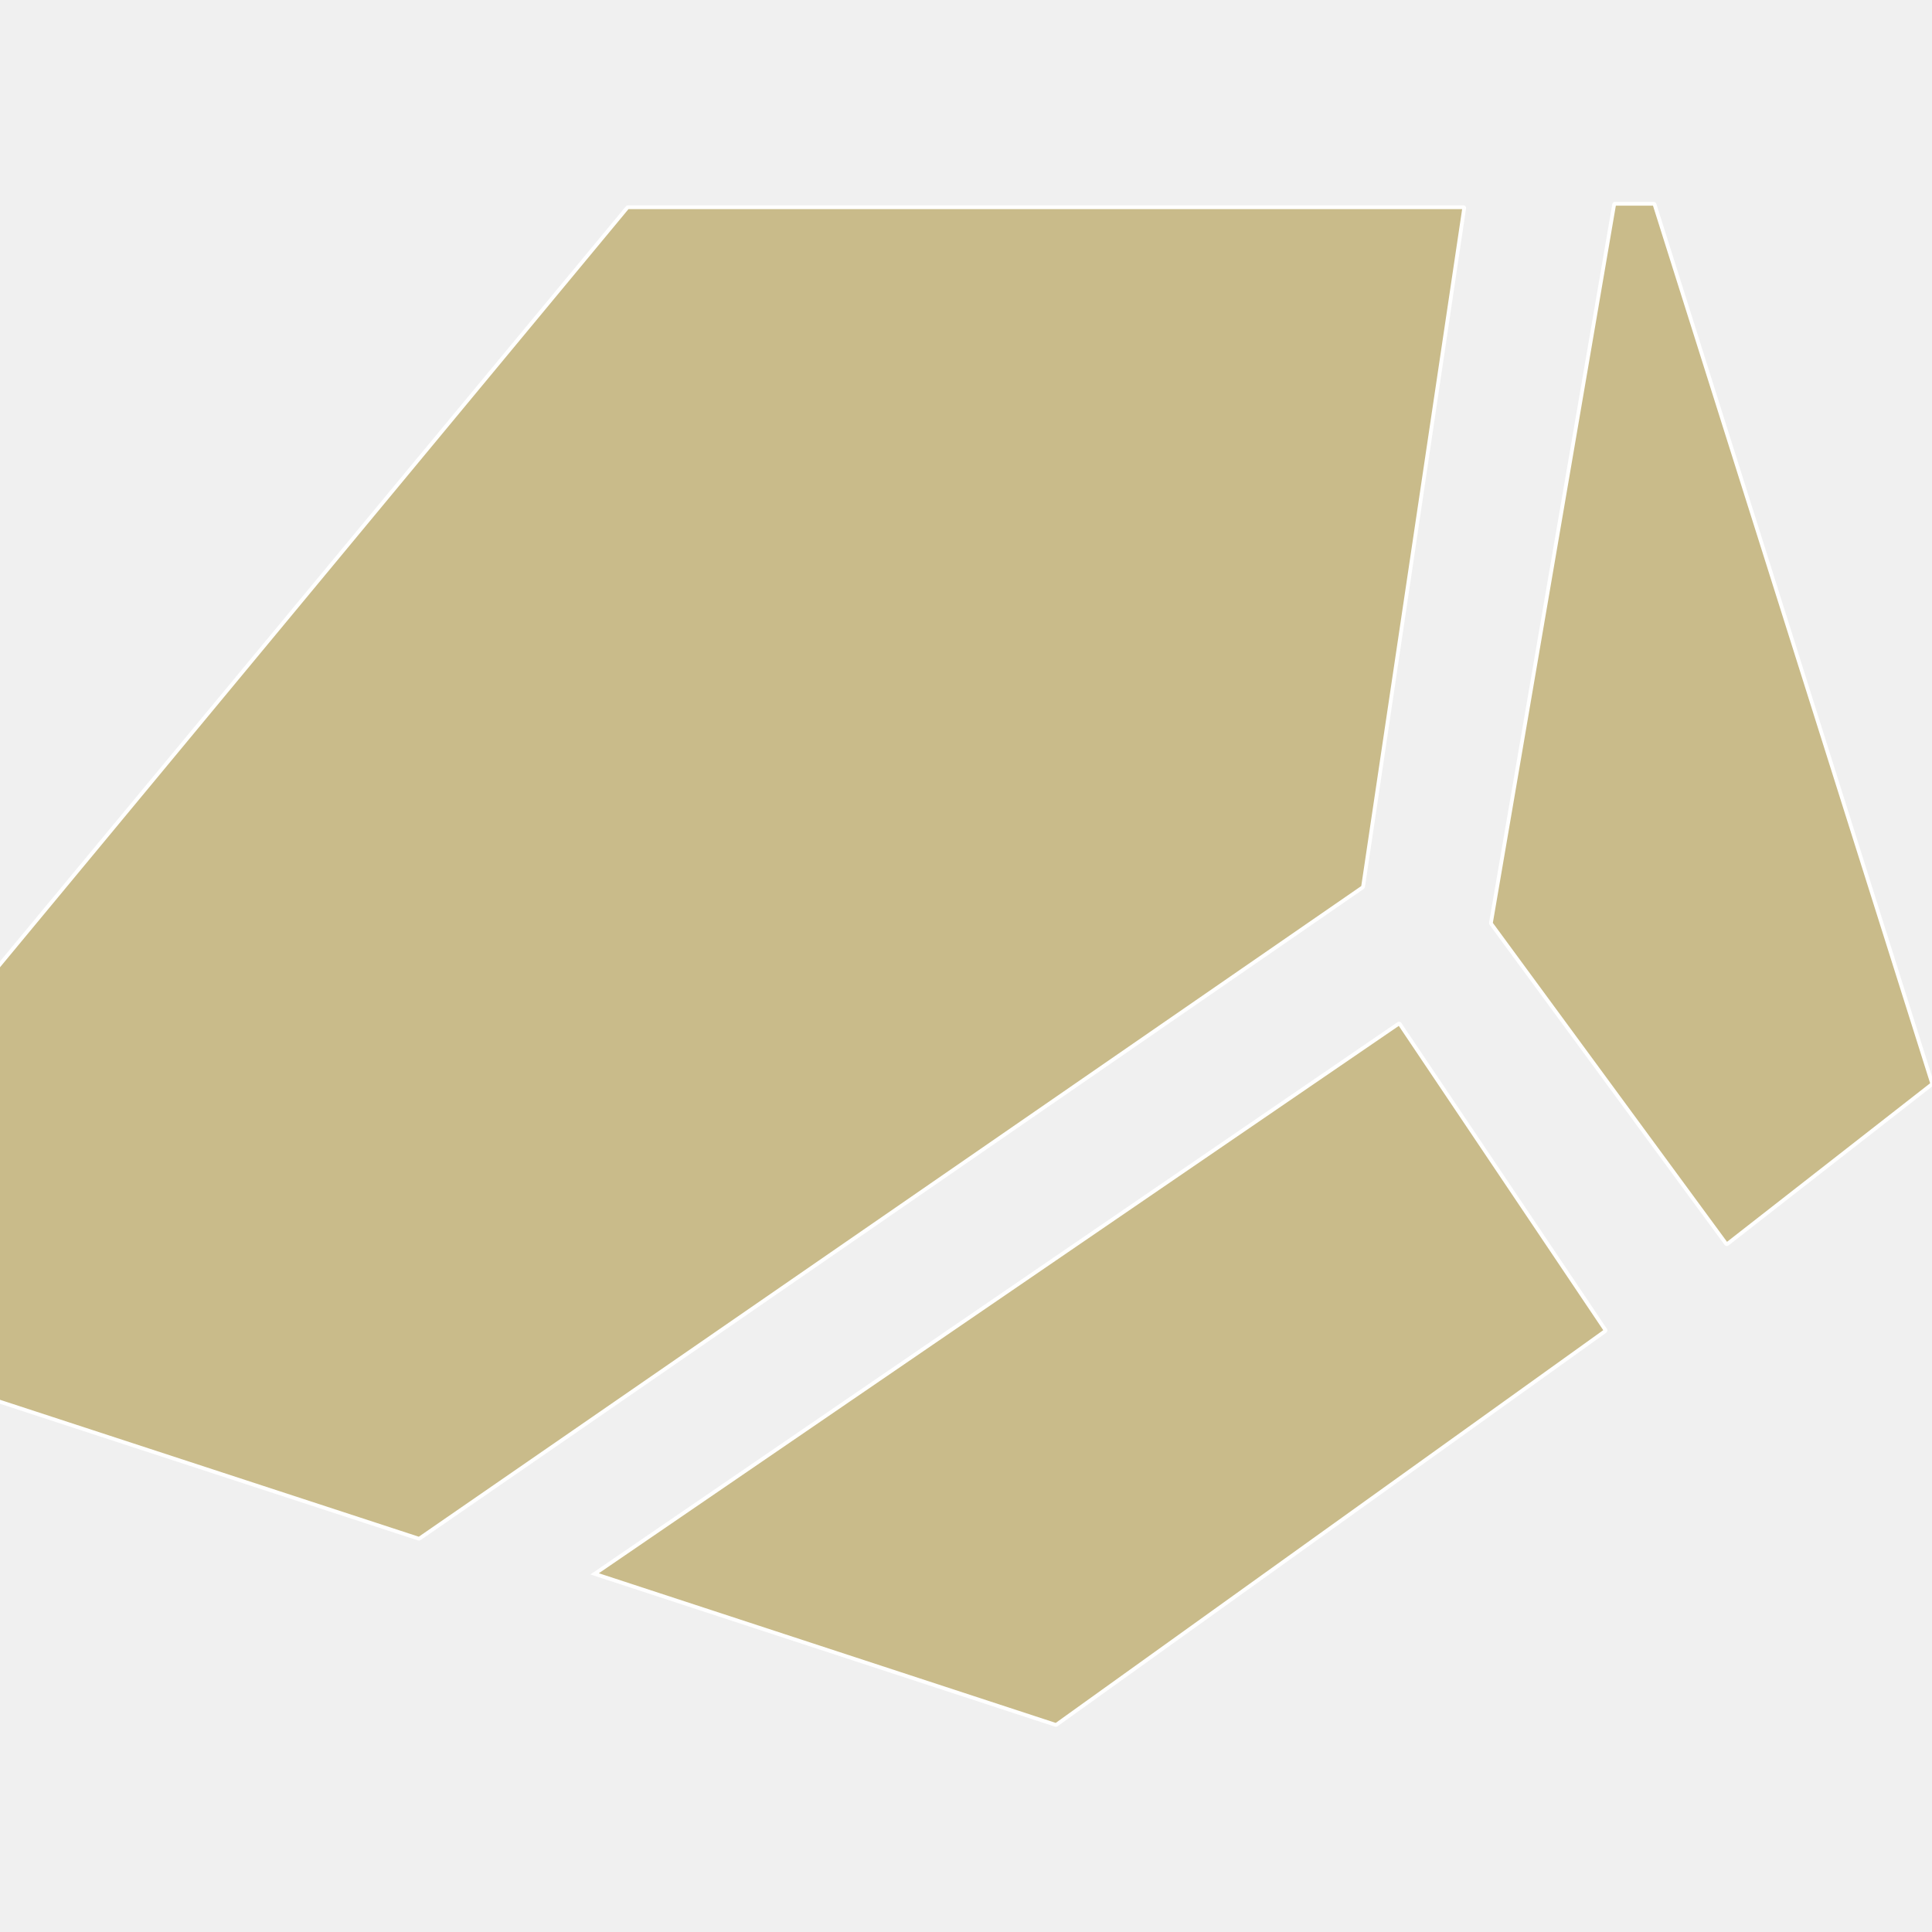
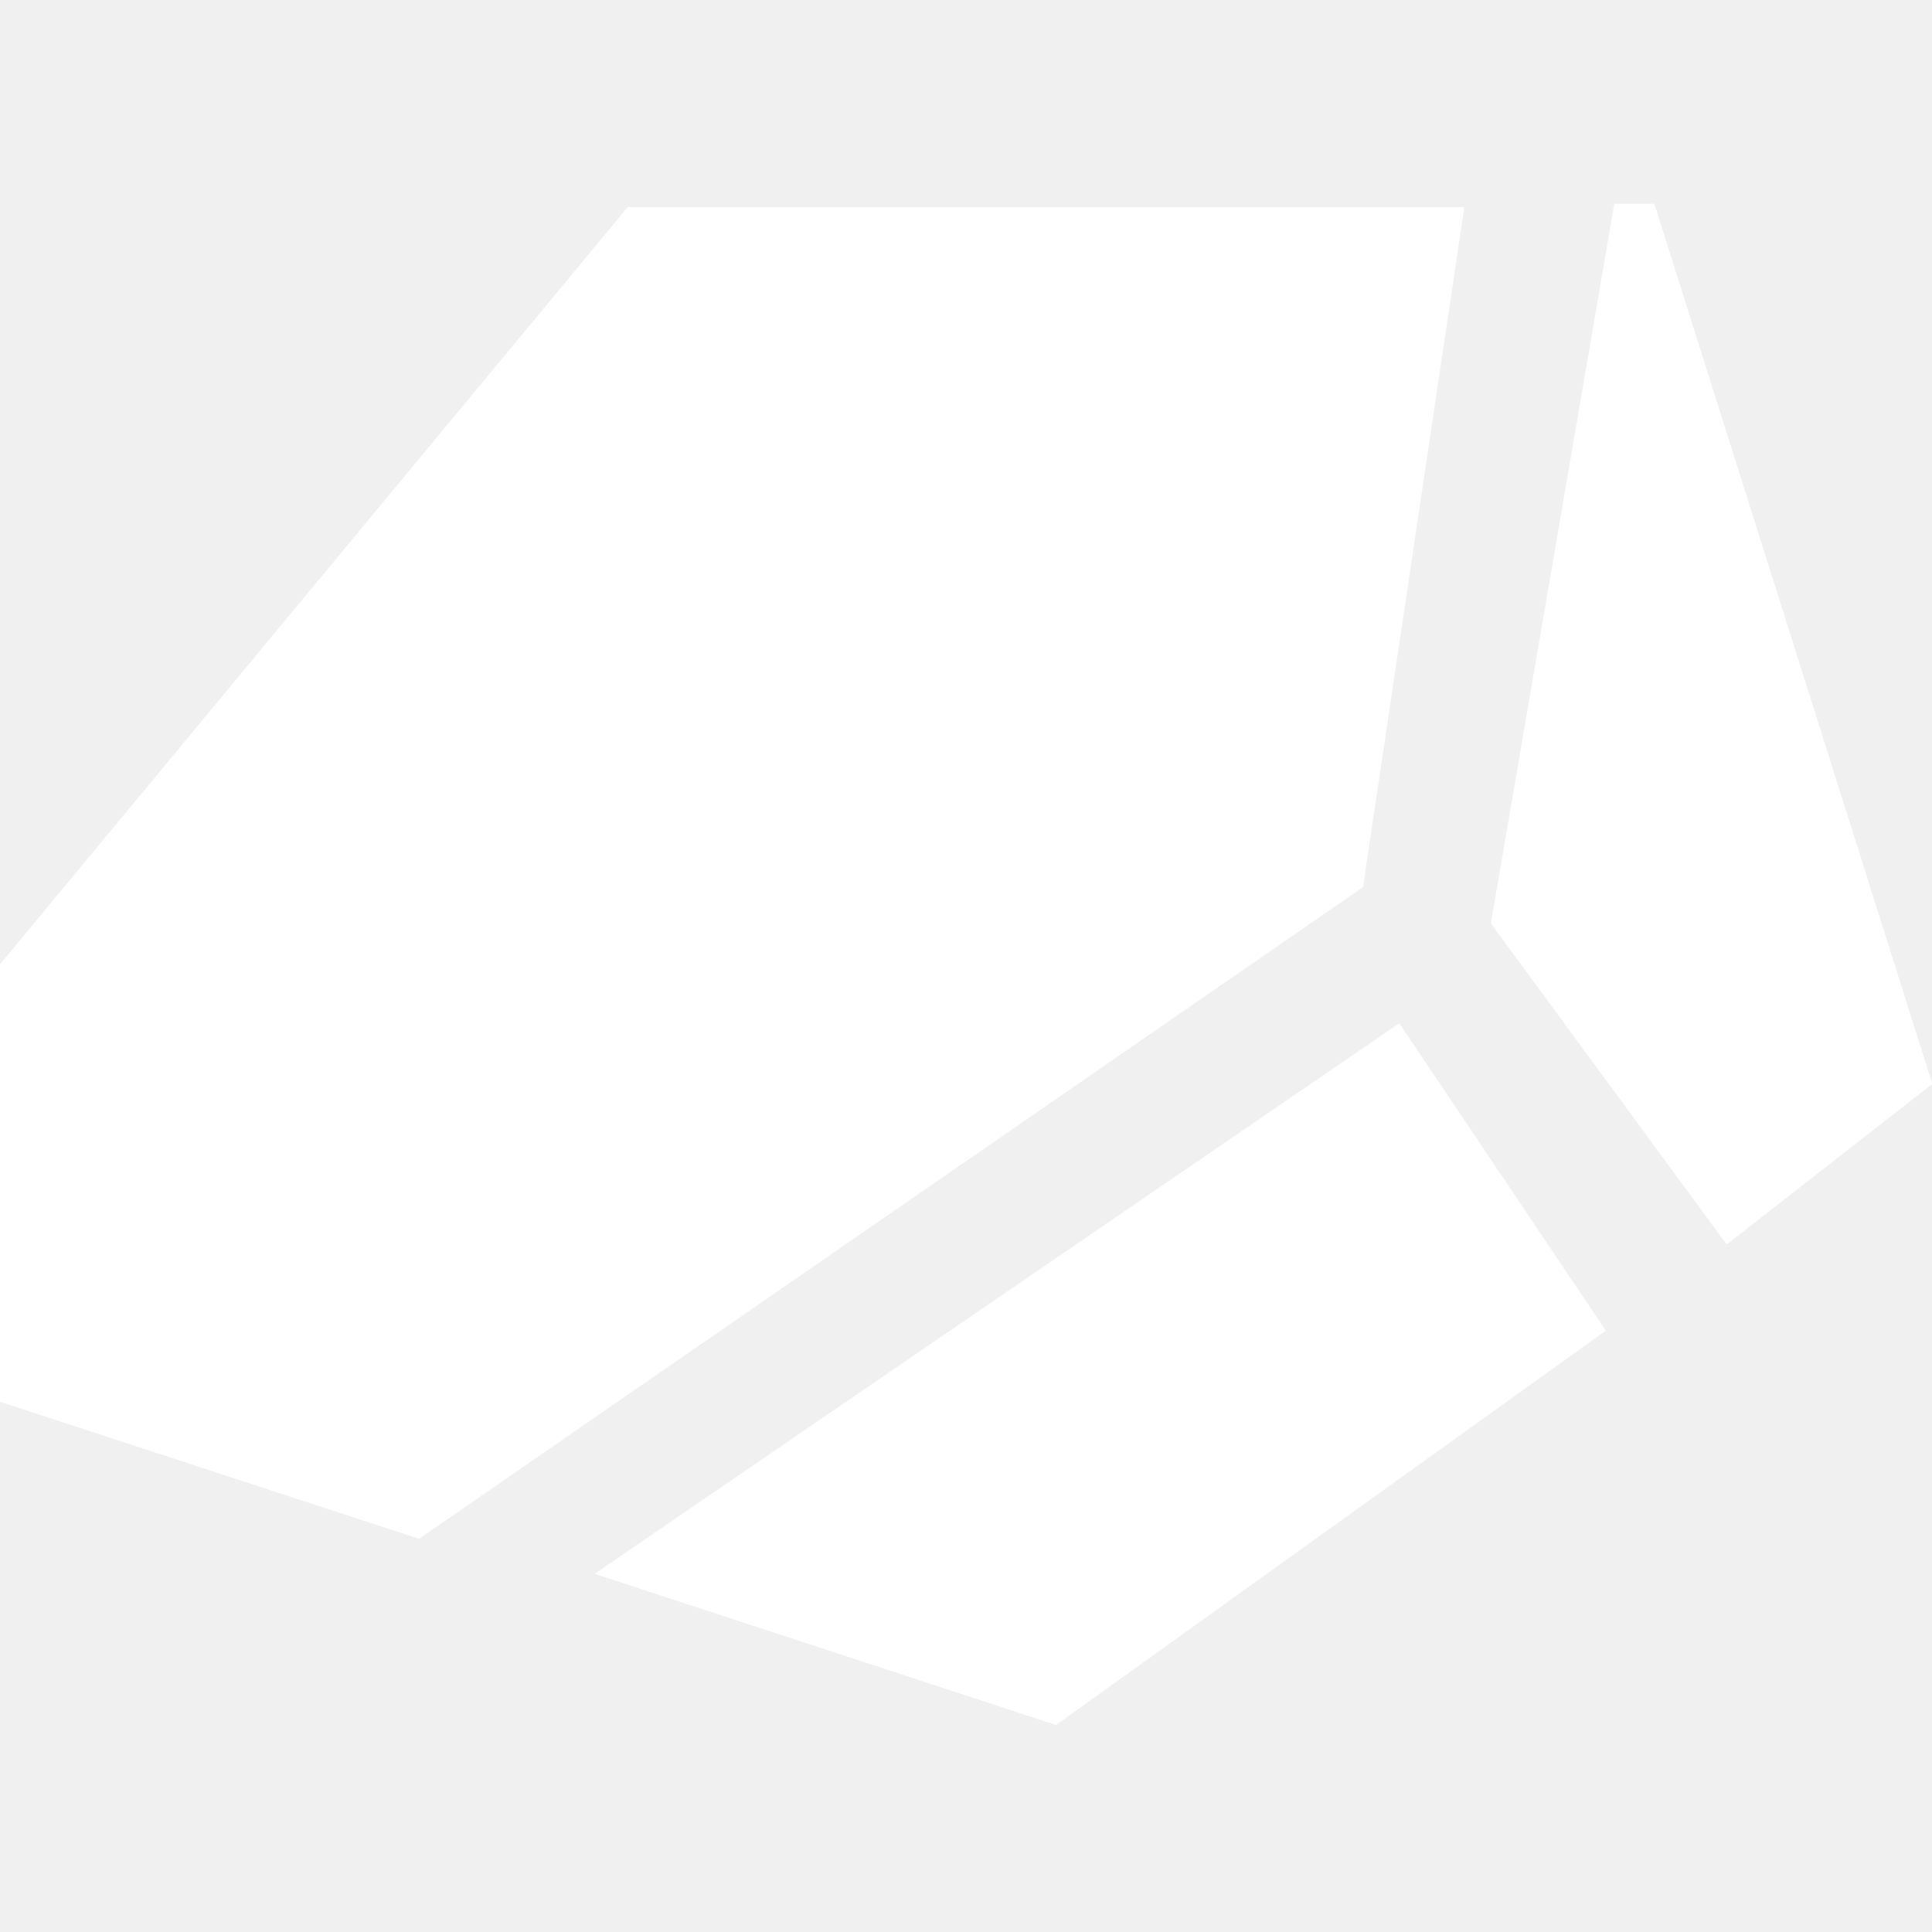
- <svg xmlns="http://www.w3.org/2000/svg" stroke="white" width="100%" height="100%" viewBox="0 0 512 512" fill="none">
-   <path fill-rule="evenodd" clip-rule="evenodd" d="M395.138 244.757C395.109 244.717 395.097 244.667 395.105 244.618L427.769 54.152C427.784 54.064 427.861 54 427.949 54H438.287C438.367 54 438.437 54.052 438.461 54.128L512.051 287.131C512.074 287.203 512.049 287.283 511.989 287.33L457.73 329.693C457.649 329.756 457.532 329.74 457.471 329.657L395.138 244.757ZM-1 371.022C-1 371.101 -0.949 371.171 -0.874 371.196L110.975 407.767C111.029 407.785 111.089 407.776 111.136 407.744L361.145 235.144C361.187 235.115 361.215 235.07 361.222 235.02L388.032 55.128C388.049 55.018 387.963 54.919 387.852 54.919H166.406C166.351 54.919 166.3 54.943 166.265 54.985L-0.958 256.714C-0.985 256.747 -1 256.788 -1 256.831V371.022ZM157.583 417.085L279.776 457.112C279.831 457.13 279.892 457.121 279.939 457.087L425.418 352.734C425.499 352.677 425.519 352.566 425.464 352.484L370.928 271.329C370.871 271.244 370.757 271.222 370.673 271.28L157.583 417.085Z" fill="#c9bb8a" />
+ <svg xmlns="http://www.w3.org/2000/svg" fill="white" width="100%" height="100%" viewBox="0 0 512 512">
+   <path fill-rule="evenodd" clip-rule="evenodd" d="M395.138 244.757C395.109 244.717 395.097 244.667 395.105 244.618L427.769 54.152C427.784 54.064 427.861 54 427.949 54H438.287C438.367 54 438.437 54.052 438.461 54.128L512.051 287.131C512.074 287.203 512.049 287.283 511.989 287.33L457.73 329.693C457.649 329.756 457.532 329.74 457.471 329.657L395.138 244.757ZM-1 371.022C-1 371.101 -0.949 371.171 -0.874 371.196L110.975 407.767C111.029 407.785 111.089 407.776 111.136 407.744L361.145 235.144C361.187 235.115 361.215 235.07 361.222 235.02L388.032 55.128C388.049 55.018 387.963 54.919 387.852 54.919H166.406C166.351 54.919 166.3 54.943 166.265 54.985L-0.958 256.714C-0.985 256.747 -1 256.788 -1 256.831V371.022ZM157.583 417.085L279.776 457.112C279.831 457.13 279.892 457.121 279.939 457.087L425.418 352.734C425.499 352.677 425.519 352.566 425.464 352.484L370.928 271.329C370.871 271.244 370.757 271.222 370.673 271.28L157.583 417.085Z" />
</svg>
